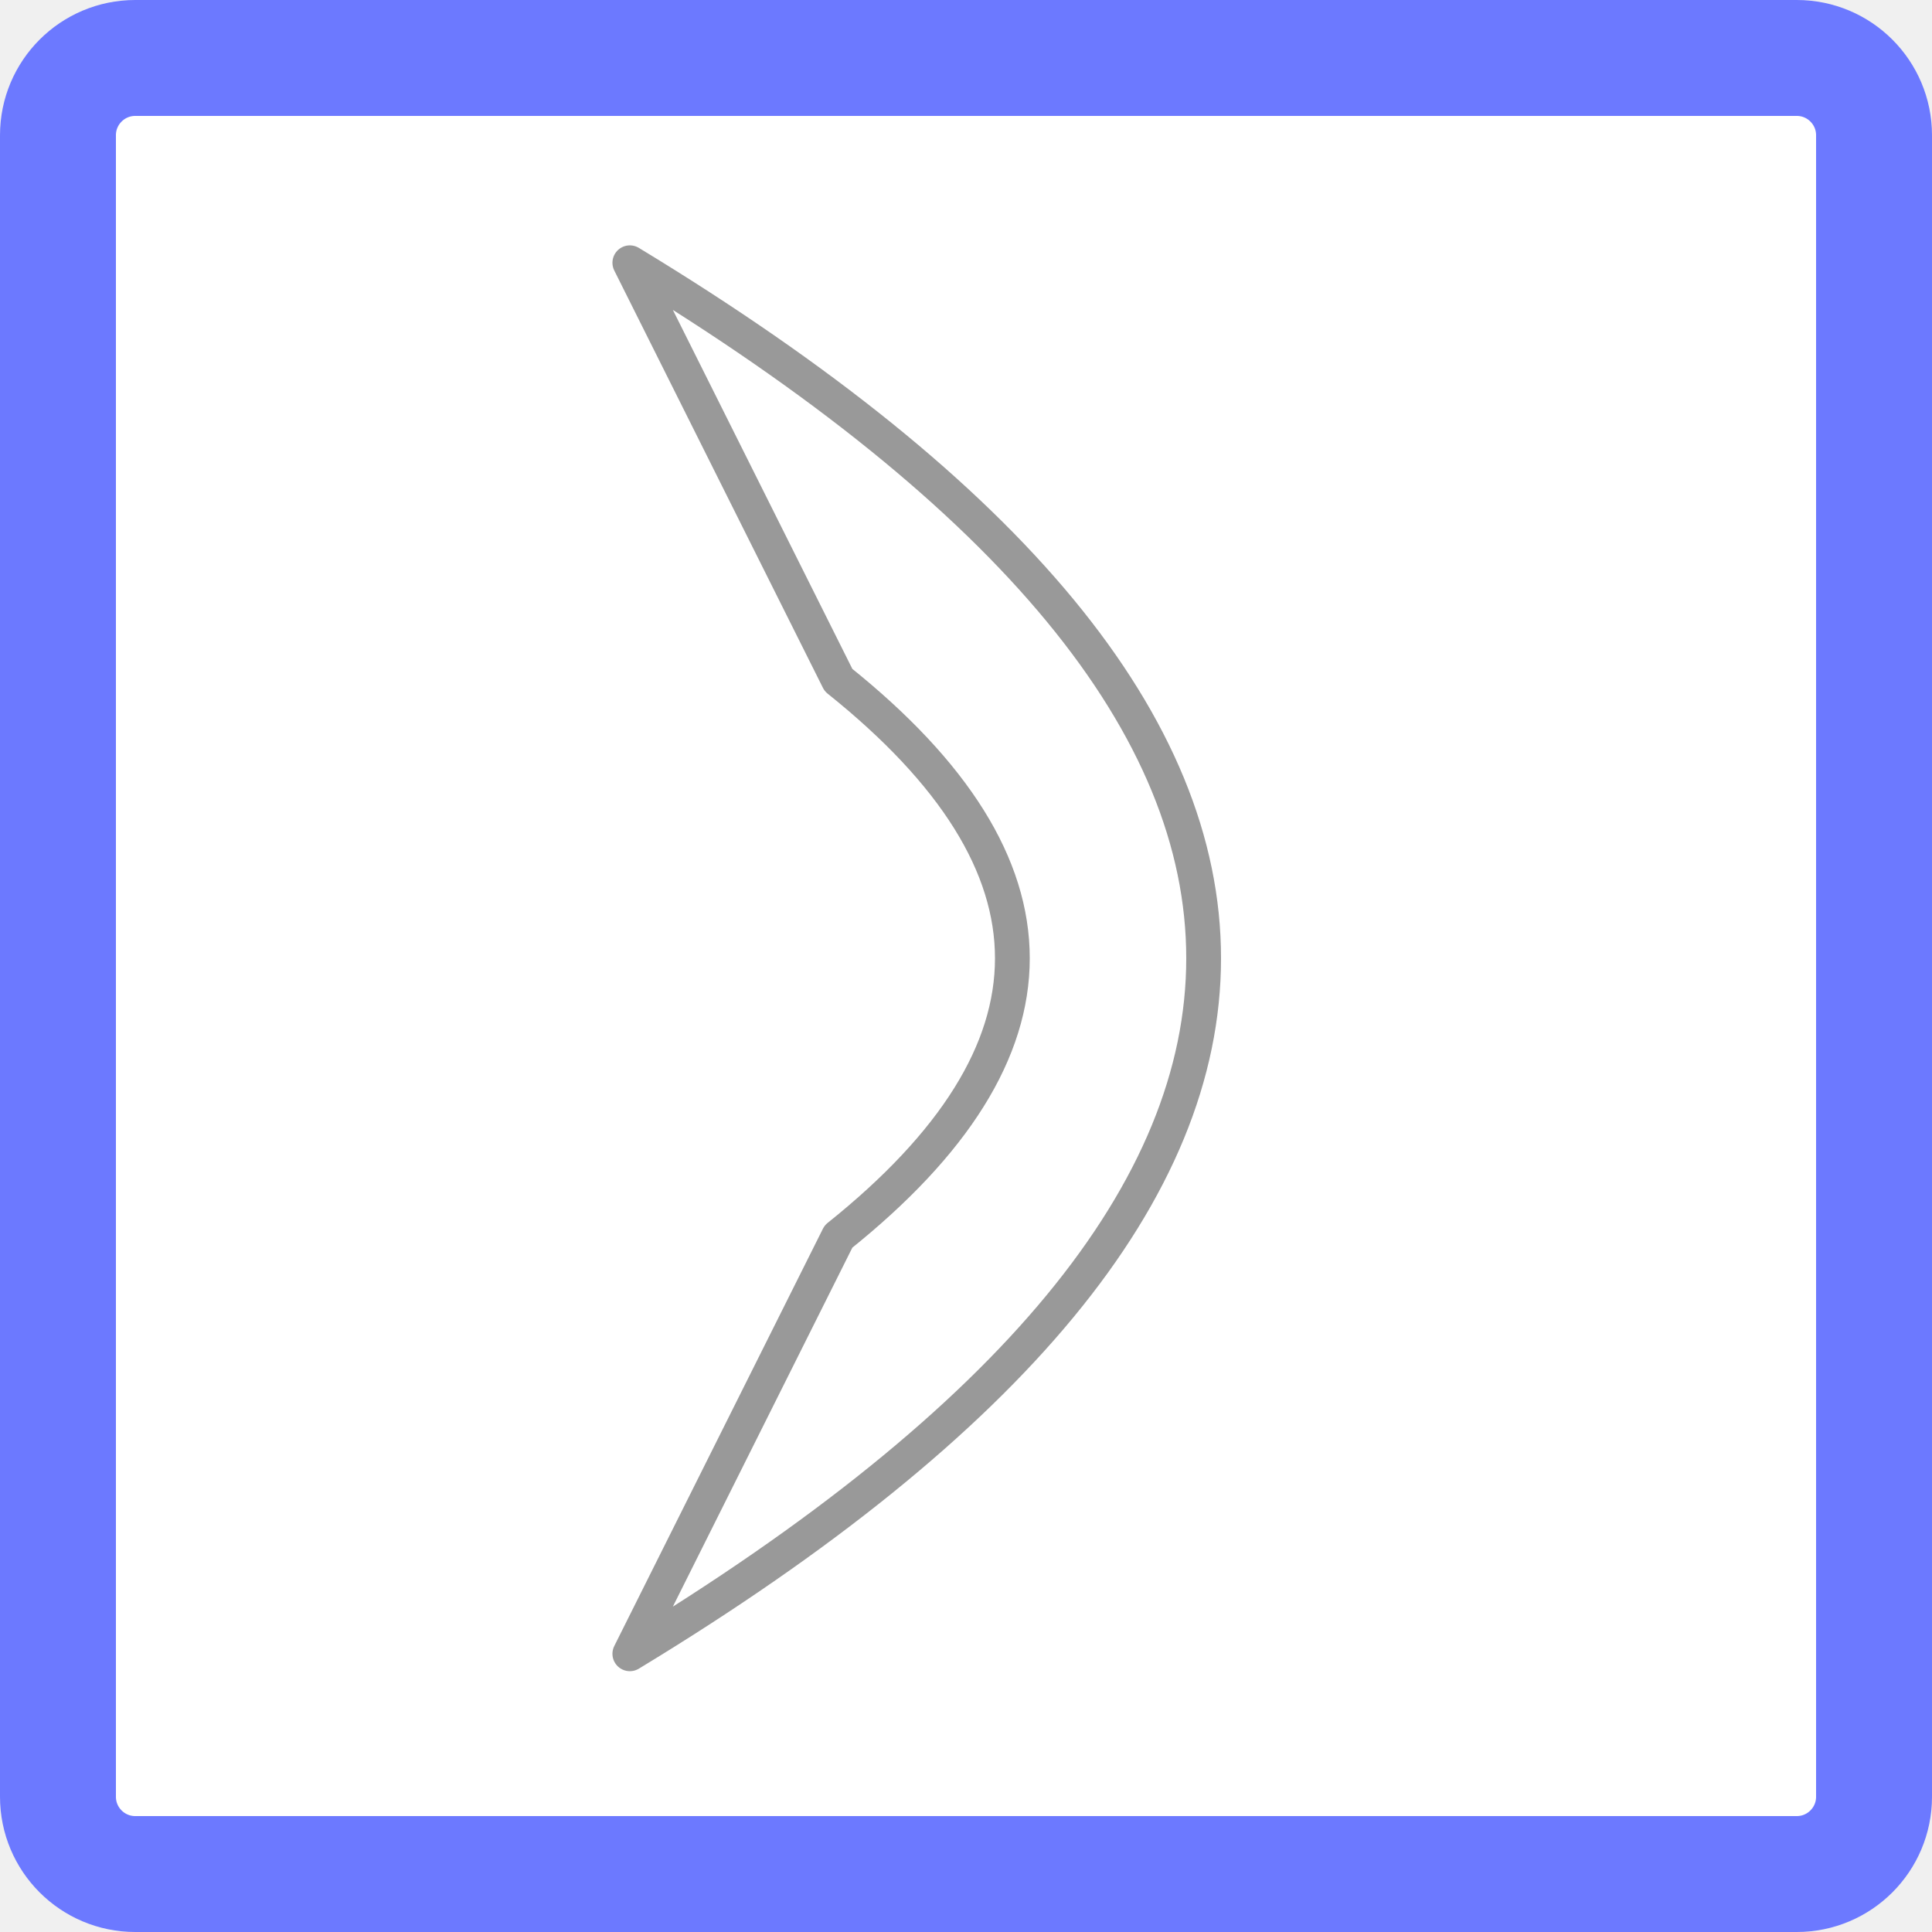
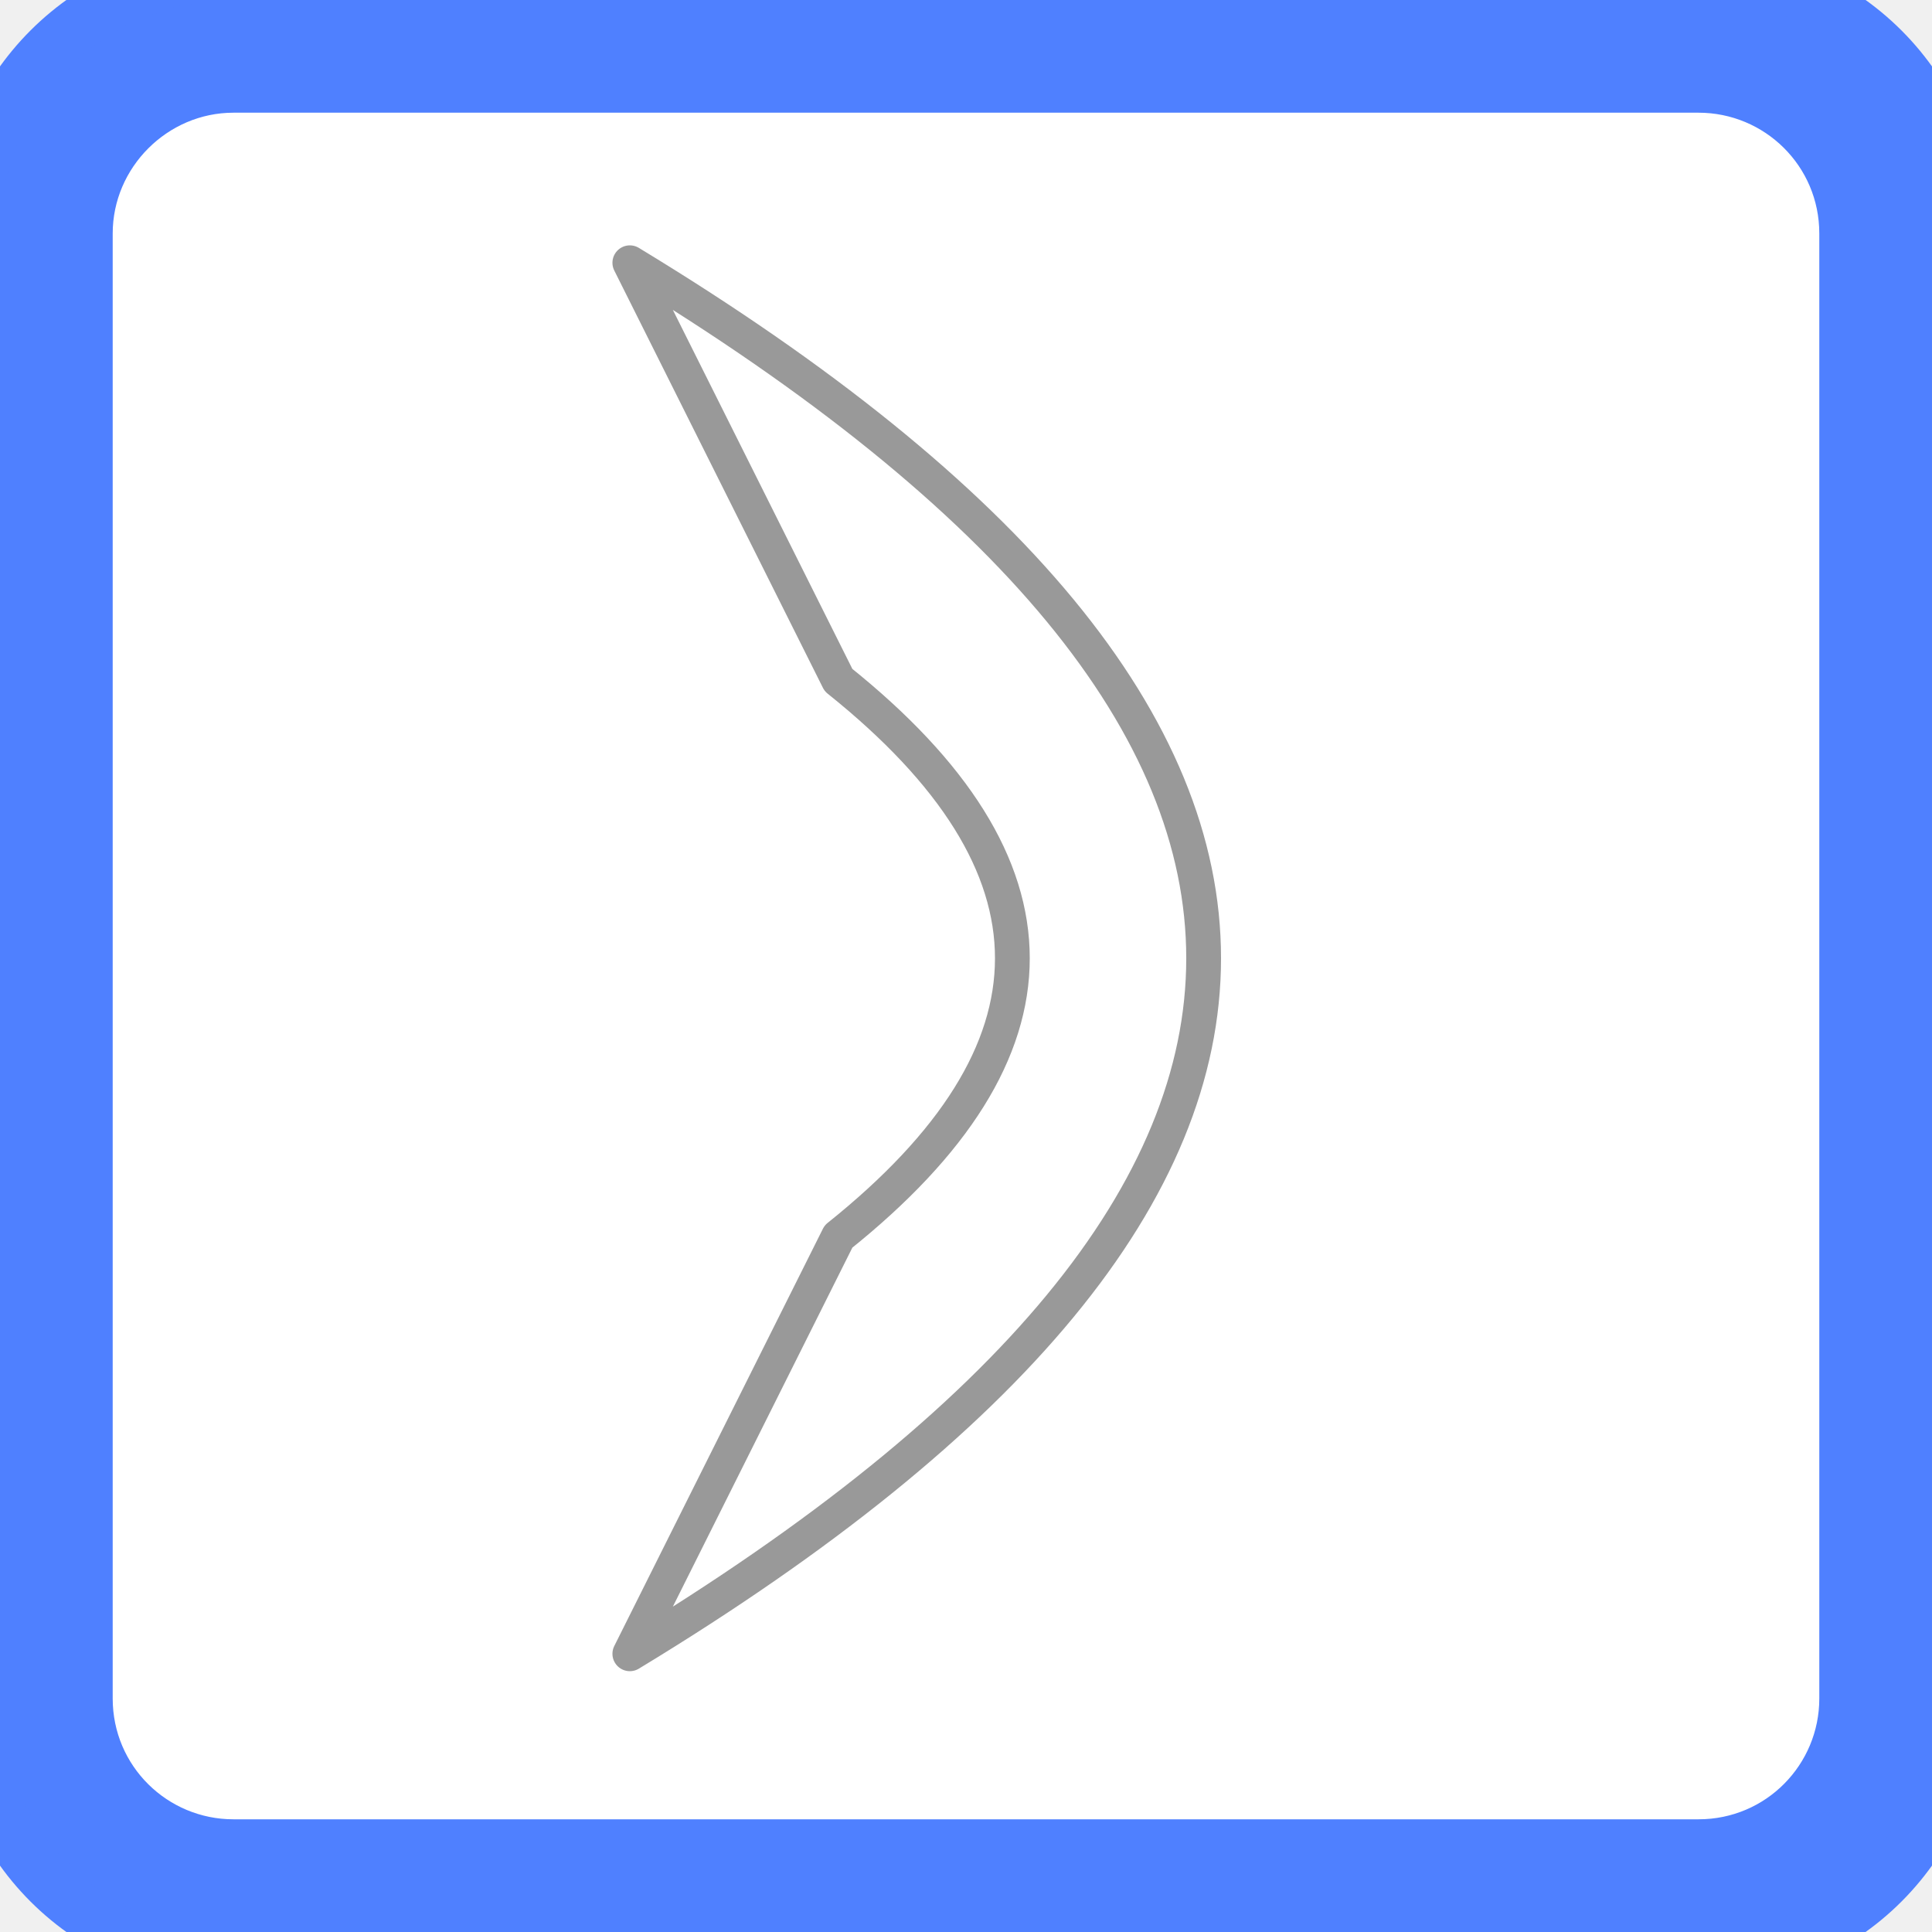
- <svg xmlns="http://www.w3.org/2000/svg" width="100" height="100" viewBox="0 0 100 100">
-   <rect x="3" y="3" width="94" height="94" rx="4" fill="white" stroke="#6c79ff" stroke-width="6" />
-   <g transform="translate(20 10) scale(1.8)">
-     <path d="M7 2 Q40 22 7 42 L13 30 Q23 22 13 14Z" fill="#fff" stroke="#999" stroke-width="1" stroke-linejoin="round" />
+ <svg xmlns="http://www.w3.org/2000/svg" viewBox="0 0 360 360">
+   <path d="M43.5,0h273c24,0 43.5,19.5 43.5,43.5v273c0,24 -19.5,43.5 -43.5,43.5h-273c-24,0 -43.5,-19.5 -43.5,-43.5v-273c0,-24 19.5,-43.5 43.5,-43.5z" data-paper-data="{&quot;guideItem&quot;:null,&quot;selected&quot;:false,&quot;strokeWidth&quot;:20}" id="Rectangle 1 1 1 1 1 1 1 1 1 1 1 1 1 1 1 1 1 1 1 1 1 1 1 1 1 1" fill="#ffffff" fill-rule="nonzero" stroke="#4f80ff" stroke-width="20" stroke-linecap="butt" stroke-linejoin="miter" stroke-miterlimit="10" stroke-dasharray="" stroke-dashoffset="0" font-family="none" font-weight="none" font-size="none" text-anchor="none" style="mix-blend-mode: normal" />
+   <path d="M43.5,0h273c24,0 43.5,19.5 43.5,43.5v273c0,24 -19.5,43.5 -43.5,43.5h-273c-24,0 -43.5,-19.5 -43.5,-43.5v-273c0,-24 19.5,-43.5 43.5,-43.5zM43.5,21c-12.3,0 -22.5,10.2 -22.5,22.5v273c0,12.6 10.2,22.5 22.5,22.5h273c12.6,0 22.5,-10.2 22.5,-22.5v-273c0,-12.6 -10.2,-22.5 -22.5,-22.5z" data-paper-data="{&quot;selected&quot;:false}" fill="#4f80ff" fill-rule="nonzero" stroke="none" stroke-width="1" stroke-linecap="butt" stroke-linejoin="miter" stroke-miterlimit="10" stroke-dasharray="" stroke-dashoffset="0" font-family="none" font-weight="none" font-size="none" text-anchor="none" style="mix-blend-mode: normal" />
+   <g transform="scale(3.6)">
+     <g transform="translate(20 10) scale(1.8)">
+       <path d="M7 2 Q40 22 7 42 L13 30 Q23 22 13 14Z" fill="#fff" stroke="#999" stroke-width="1" stroke-linejoin="round" />
+     </g>
  </g>
</svg>
